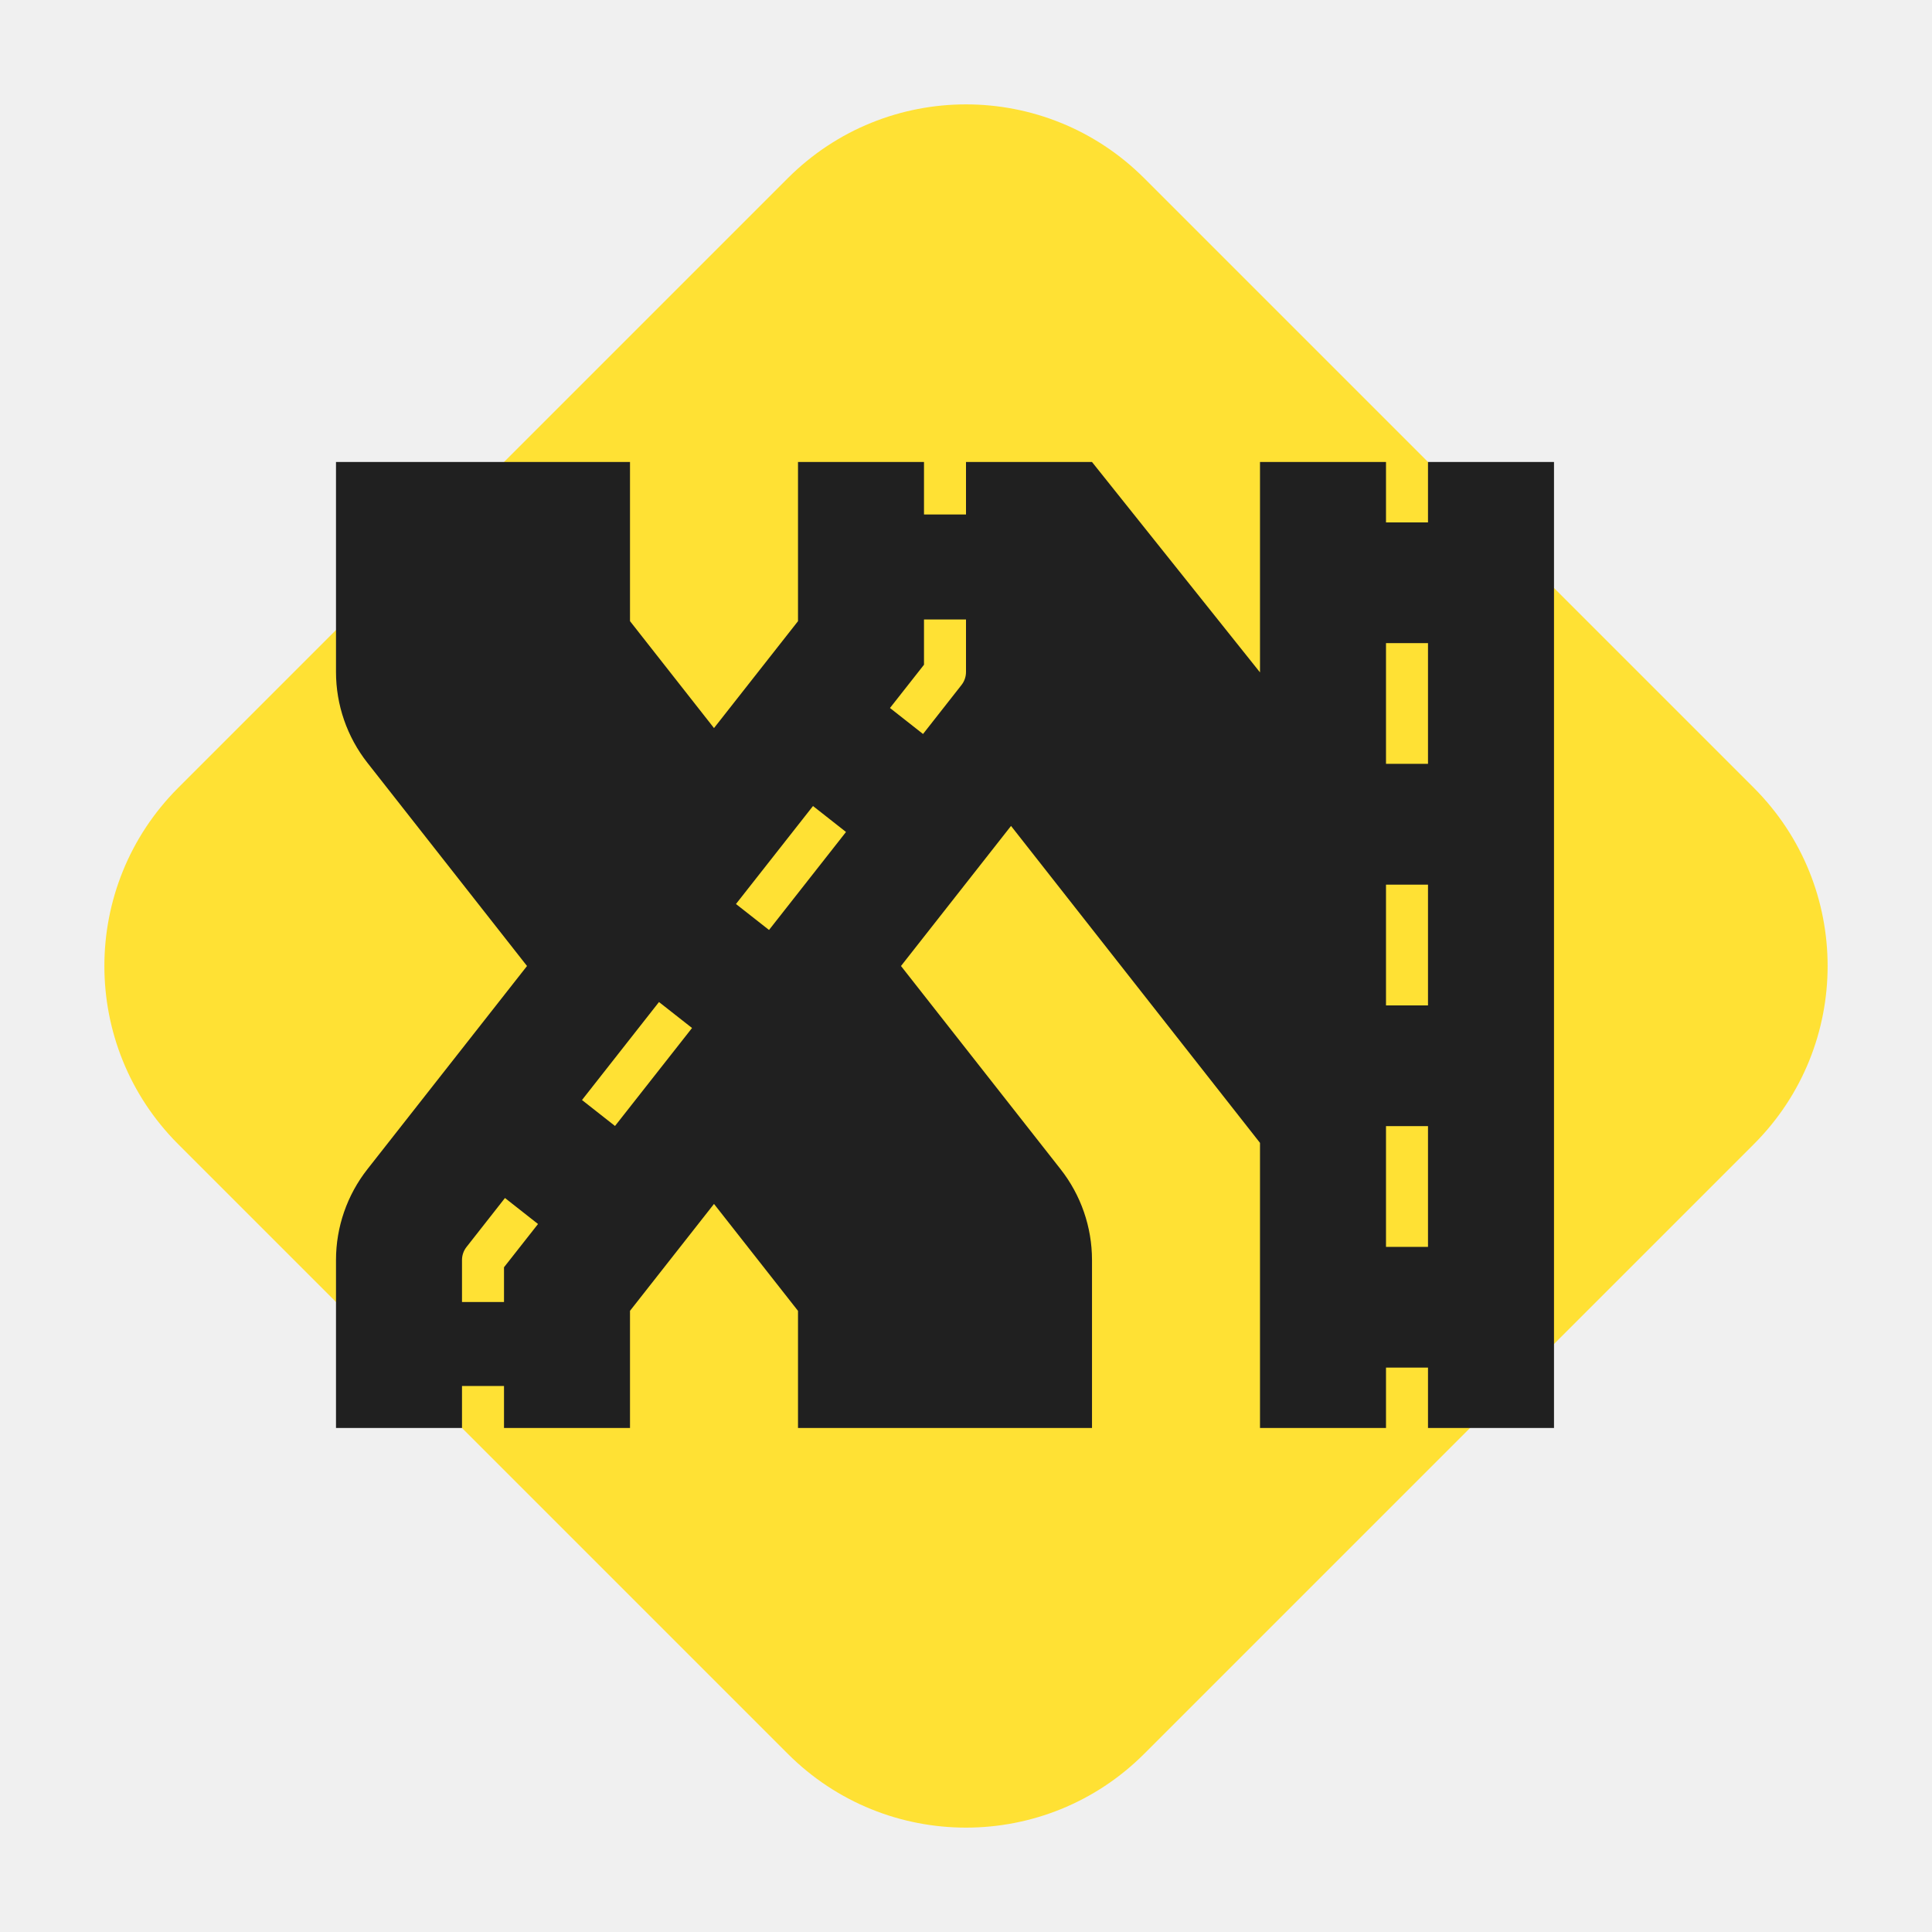
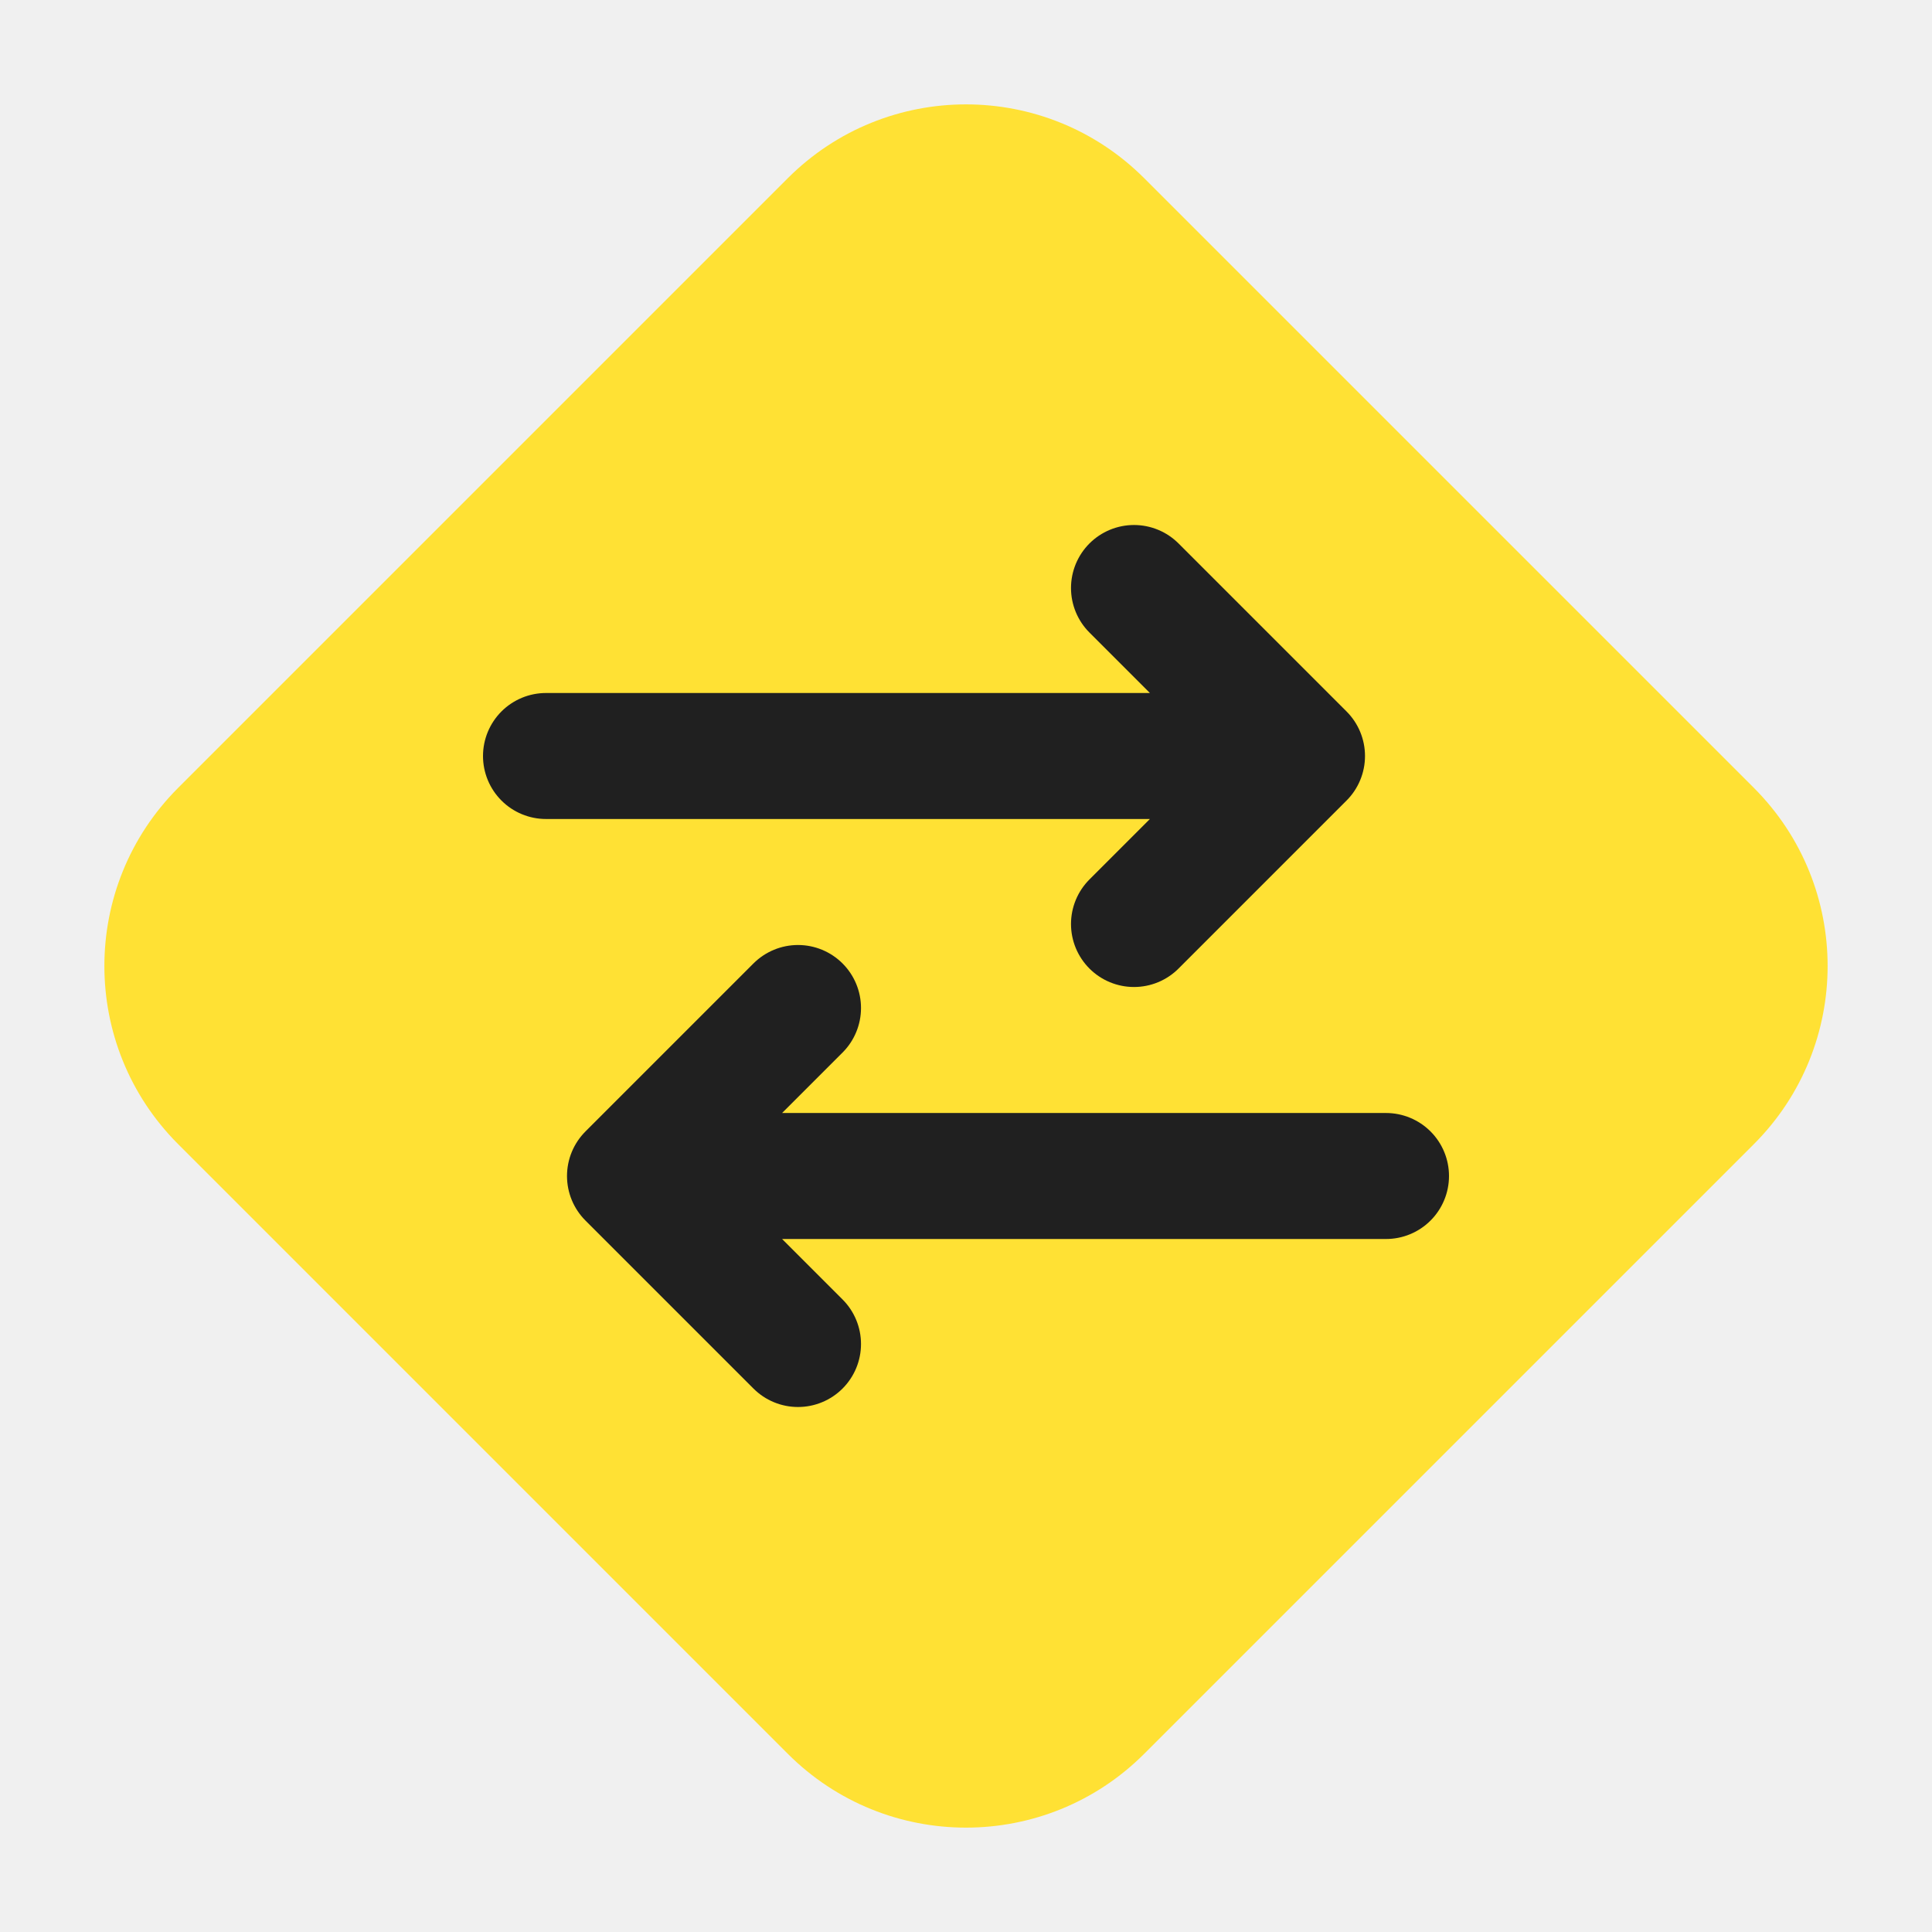
- <svg xmlns="http://www.w3.org/2000/svg" width="46" height="46" fill="none">
-   <g clip-path="url(#a)">
-     <rect width="32.527" height="32.527" x="23" fill="#FFE134" rx="6" transform="rotate(45 23 0)" />
-     <path fill="#202020" fill-rule="evenodd" d="M15 14.79V11H8v5a3.5 3.5 0 0 0 .748 2.162l3.8 4.838-3.8 4.838A3.5 3.5 0 0 0 8 30v4h3v-1h1v1h3v-2.79l2-2.545 2 2.546V34h7v-4a3.5 3.5 0 0 0-.748-2.162L21.452 23l2.62-3.335L30 27.211V34h7V11h-3v1.438h-1V11h-3v5.009L26 11h-3v1.25h-1V11h-3v3.79l-2 2.545-2-2.546ZM23 16v-1.25h-1v1.077l-.81 1.03.787.619.916-1.167A.5.5 0 0 0 23 16Zm-4.69 6.142 1.833-2.333-.786-.618-1.834 2.333.787.618Zm-3.667 4.667 1.834-2.333-.787-.618-1.833 2.333.786.618ZM12 30.173l.81-1.03-.787-.619-.916 1.167A.5.5 0 0 0 11 30v1h1v-.827Zm21-11.985v-2.875h1v2.874h-1Zm0 5.75v-2.875h1v2.875h-1Zm0 5.75v-2.875h1v2.875h-1ZM33 34v-1.438h1V34h-1Z" clip-rule="evenodd" />
+ <svg xmlns="http://www.w3.org/2000/svg" width="46" height="46" viewBox="0 0 46 46" fill="none">
+   <rect width="32.527" height="32.527" x="23" fill="#FFE134" rx="6" transform="rotate(45 23 0)" />
+   <g stroke="#202020" stroke-width="3" stroke-linecap="round" stroke-linejoin="round">
+     <path d="M13 18h18M27 14l4 4-4 4" />
+     <path d="M33 28H15M19 24l-4 4 4 4" />
  </g>
-   <defs>
-     <clipPath id="a">
-       <path fill="#fff" d="M0 0h46v46H0z" />
-     </clipPath>
-   </defs>
</svg>
